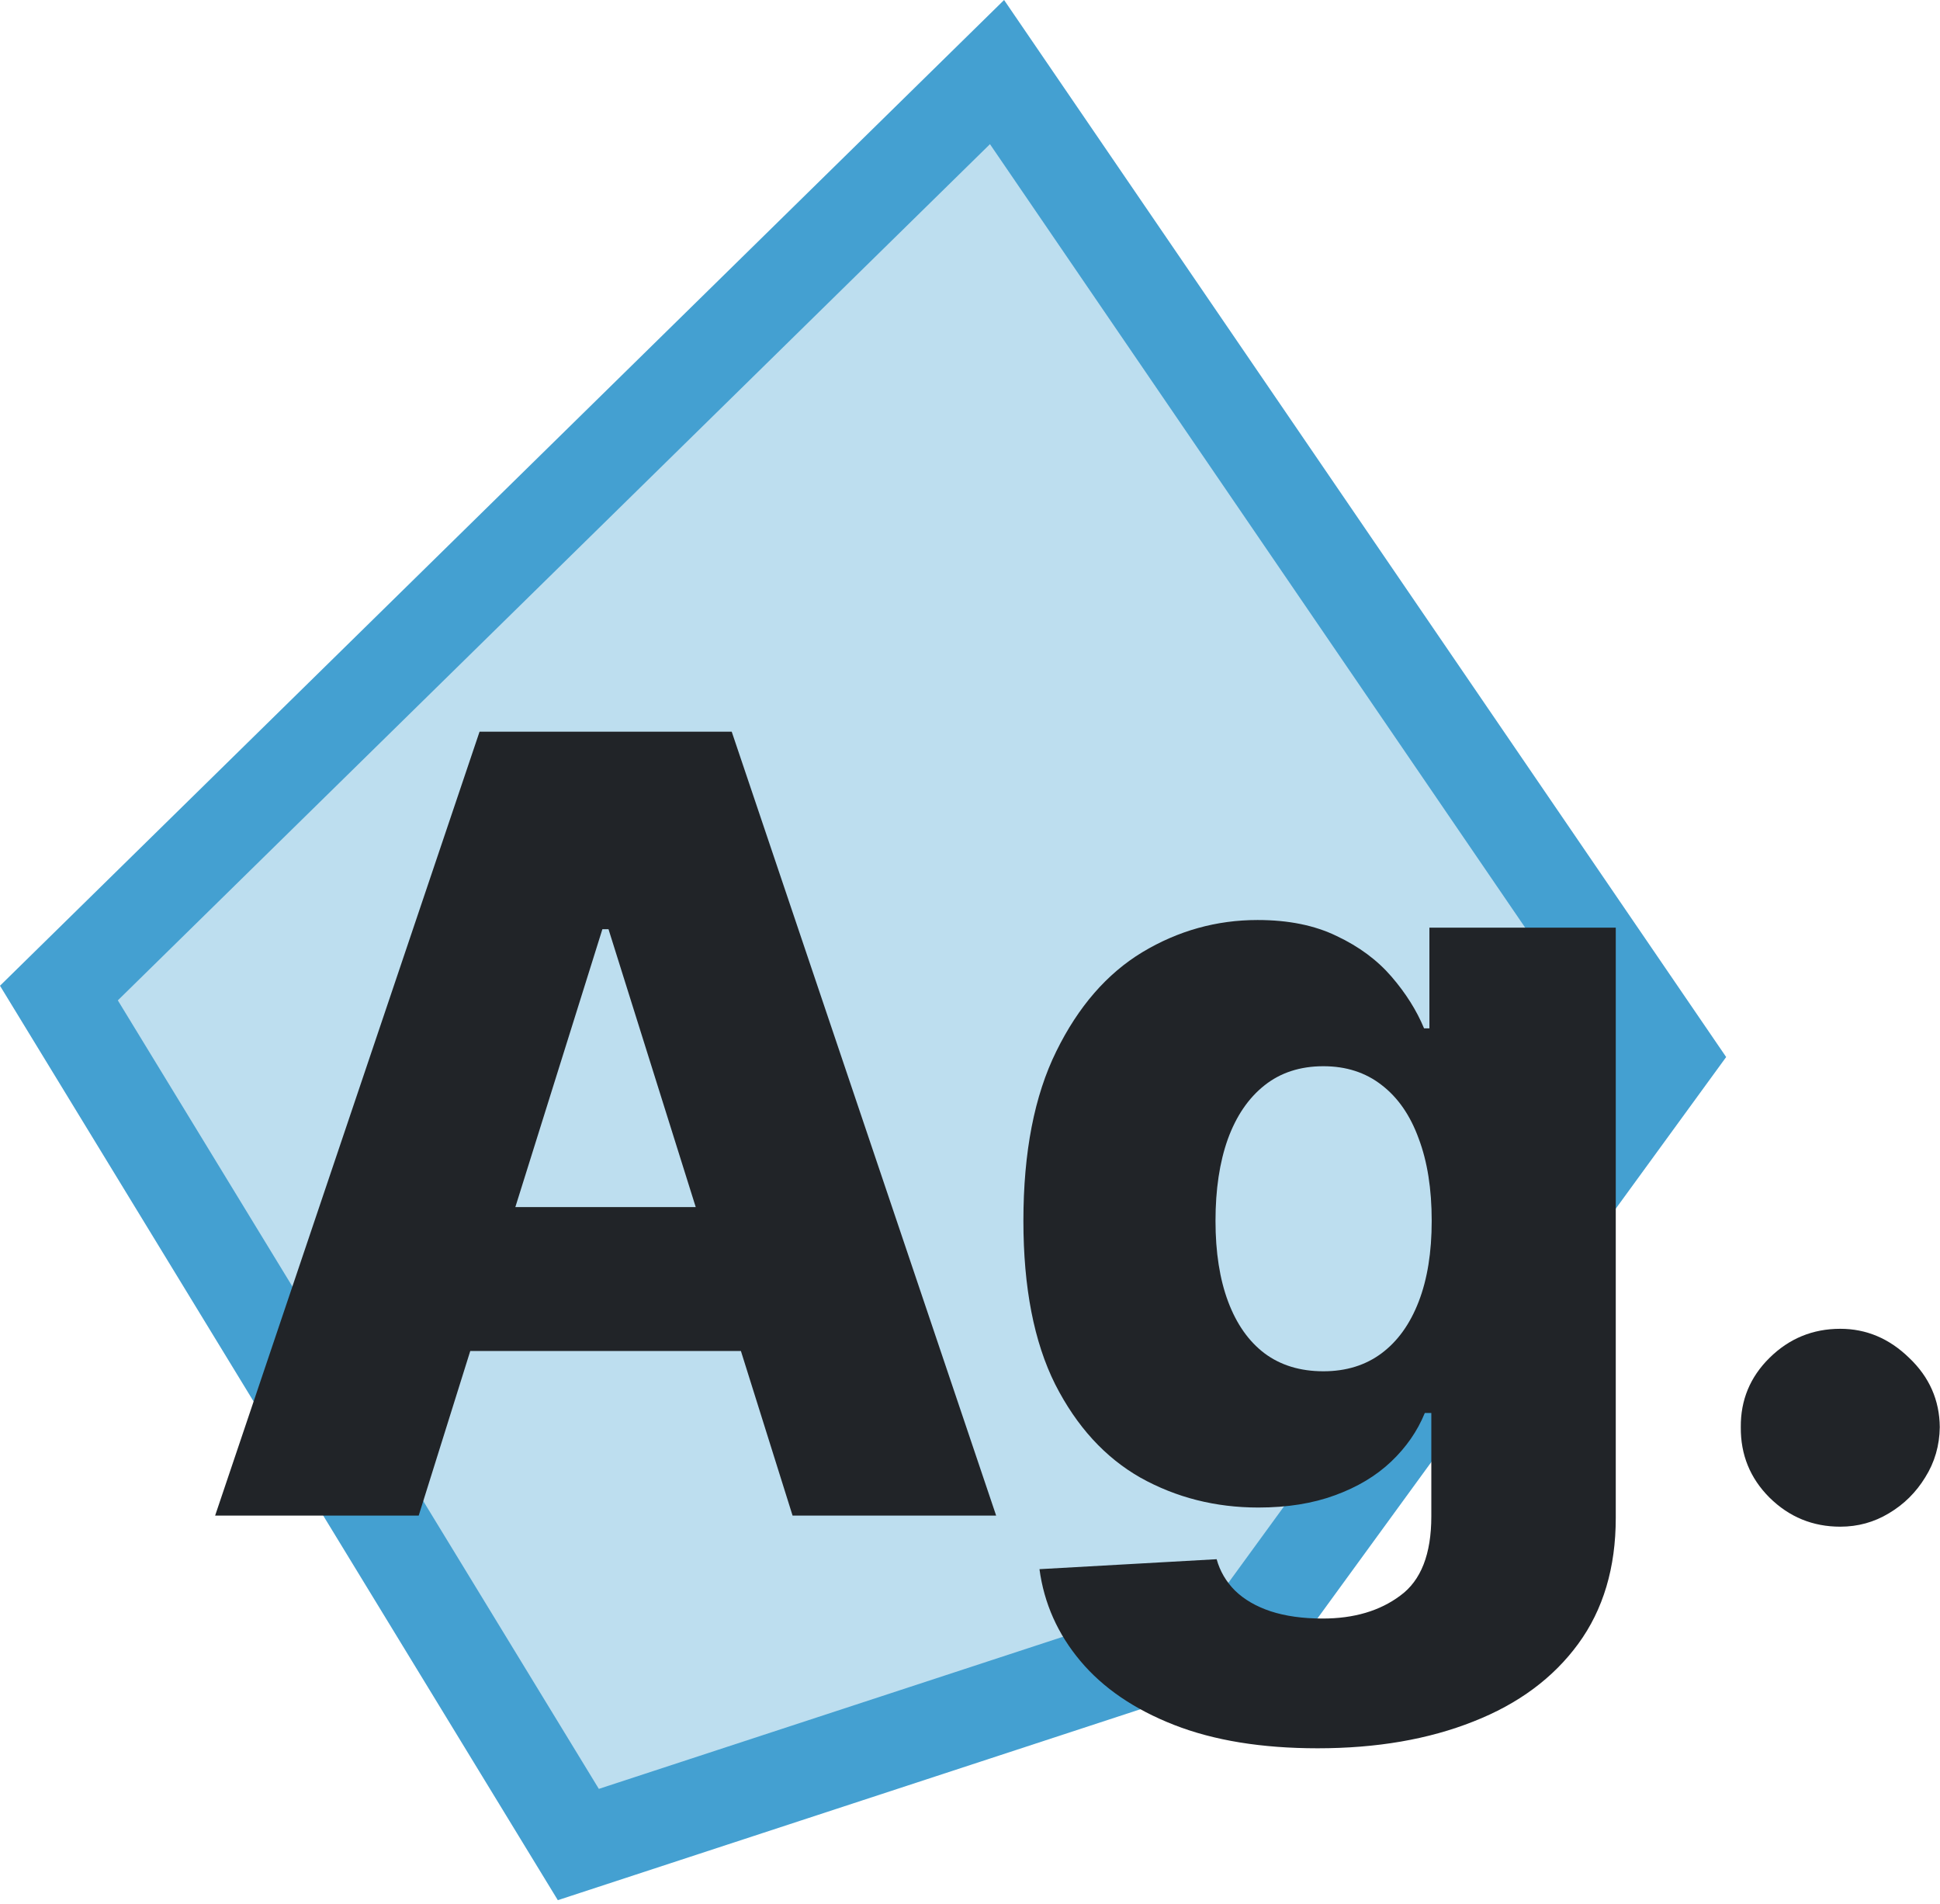
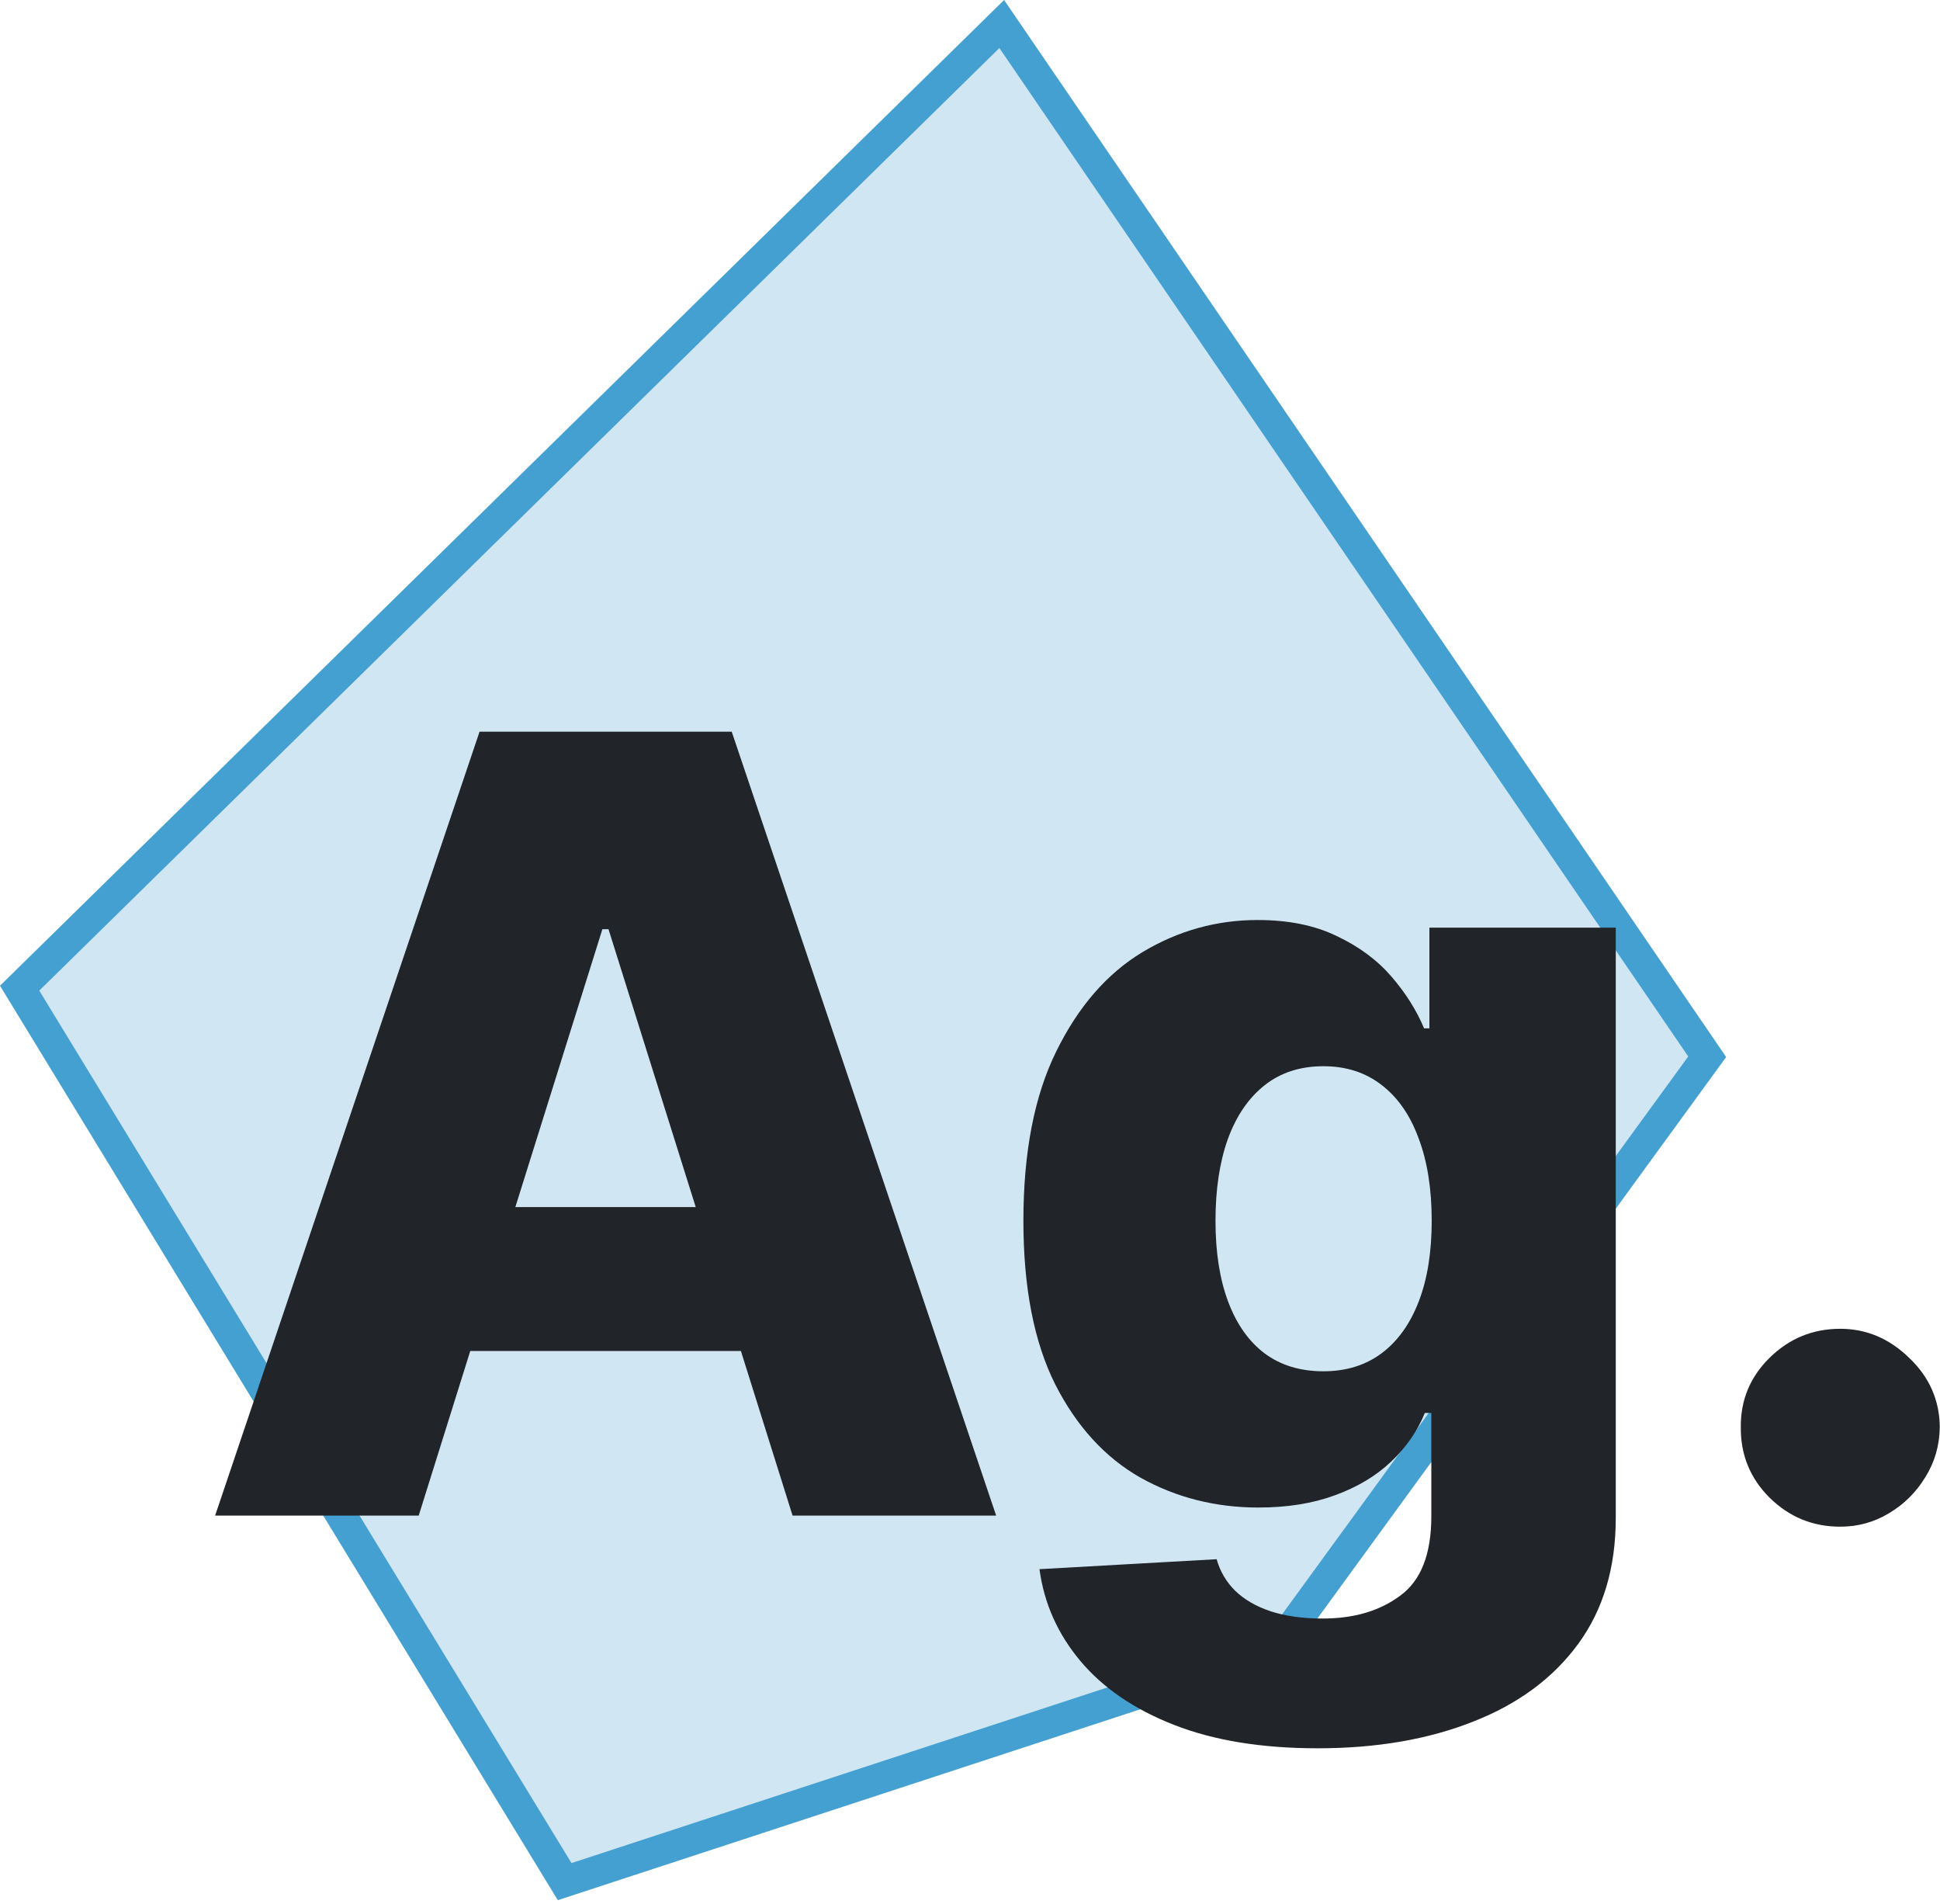
<svg xmlns="http://www.w3.org/2000/svg" width="313" height="307" viewBox="0 0 313 307" fill="none">
-   <path d="M269.322 170.362L202.862 261.627L93.309 297.523L9.505 160.179L160.86 11.627L269.322 170.362Z" fill="#44A0D1" fill-opacity="0.35" stroke="#44A0D1" stroke-width="15" />
+   <path d="M275.44 170.454L205.955 265.875L91.102 303.507L3.168 159.393L161.62 3.875L275.44 170.454Z" fill="#44A0D1" fill-opacity="0.25" stroke="#44A0D1" stroke-width="5" />
  <path d="M296.913 246.254C292.468 246.254 288.661 244.69 285.491 241.562C282.363 238.434 280.82 234.647 280.861 230.202C280.82 225.839 282.363 222.114 285.491 219.027C288.661 215.899 292.468 214.335 296.913 214.335C301.111 214.335 304.816 215.899 308.026 219.027C311.278 222.114 312.924 225.839 312.965 230.202C312.924 233.165 312.142 235.861 310.619 238.29C309.137 240.718 307.182 242.652 304.754 244.093C302.367 245.534 299.753 246.254 296.913 246.254Z" fill="#212428" />
  <path d="M212.593 282C203.579 282 195.862 280.745 189.441 278.234C183.02 275.723 177.979 272.286 174.315 267.924C170.652 263.561 168.45 258.622 167.709 253.106L196.294 251.501C196.829 253.436 197.817 255.123 199.258 256.564C200.739 258.004 202.653 259.116 204.999 259.898C207.387 260.68 210.185 261.071 213.396 261.071C218.458 261.071 222.636 259.836 225.929 257.366C229.263 254.938 230.93 250.678 230.93 244.586V227.917H229.88C228.686 230.839 226.875 233.453 224.447 235.758C222.019 238.063 218.994 239.874 215.372 241.191C211.791 242.508 207.675 243.166 203.024 243.166C196.109 243.166 189.771 241.561 184.008 238.351C178.287 235.099 173.698 230.078 170.241 223.287C166.824 216.454 165.116 207.667 165.116 196.924C165.116 185.852 166.886 176.736 170.426 169.574C173.965 162.371 178.596 157.041 184.317 153.584C190.079 150.126 196.274 148.398 202.9 148.398C207.881 148.398 212.141 149.262 215.68 150.991C219.261 152.678 222.204 154.86 224.509 157.535C226.814 160.21 228.563 162.989 229.757 165.87H230.621V149.632H260.688V244.833C260.688 252.859 258.671 259.63 254.637 265.145C250.604 270.661 244.965 274.838 237.721 277.678C230.477 280.559 222.101 282 212.593 282ZM213.519 221.188C217.183 221.188 220.311 220.22 222.904 218.286C225.497 216.351 227.493 213.573 228.892 209.951C230.292 206.329 230.991 201.987 230.991 196.924C230.991 191.779 230.292 187.355 228.892 183.65C227.534 179.905 225.538 177.024 222.904 175.007C220.311 172.99 217.183 171.982 213.519 171.982C209.774 171.982 206.605 173.011 204.012 175.069C201.419 177.127 199.443 180.028 198.085 183.774C196.768 187.478 196.109 191.862 196.109 196.924C196.109 201.987 196.788 206.329 198.146 209.951C199.505 213.573 201.46 216.351 204.012 218.286C206.605 220.22 209.774 221.188 213.519 221.188Z" fill="#212428" />
  <path d="M67.554 244.463H34.709L77.371 118.023H118.056L160.718 244.463H127.873L98.176 149.88H97.189L67.554 244.463ZM63.171 194.702H131.824V217.916H63.171V194.702Z" fill="#212428" />
</svg>
